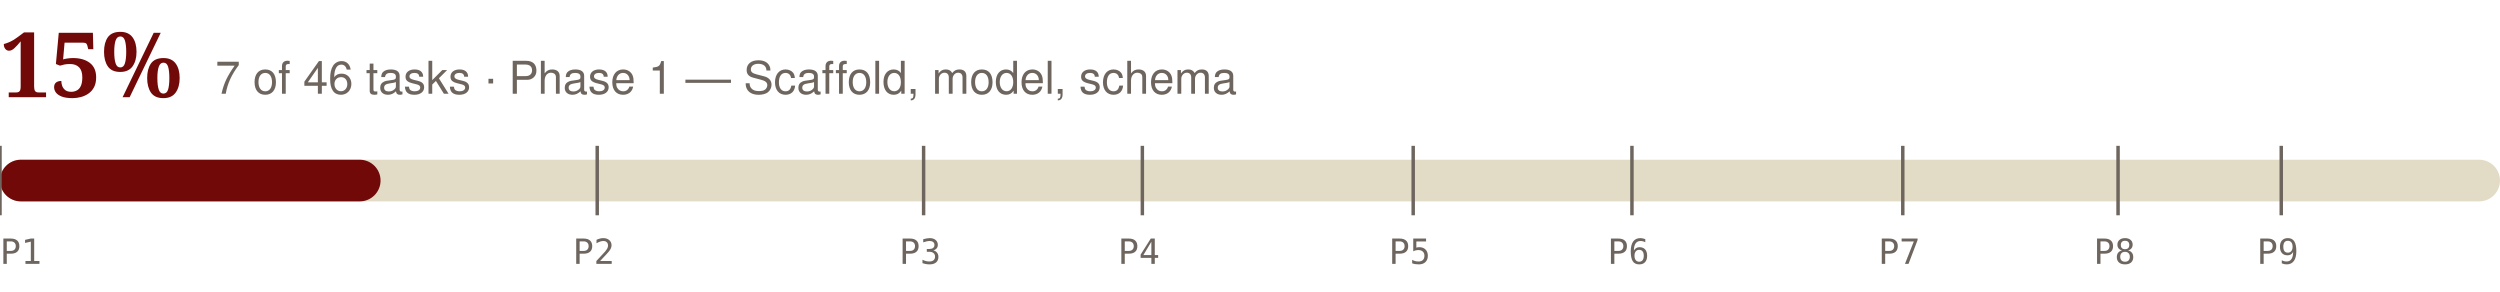
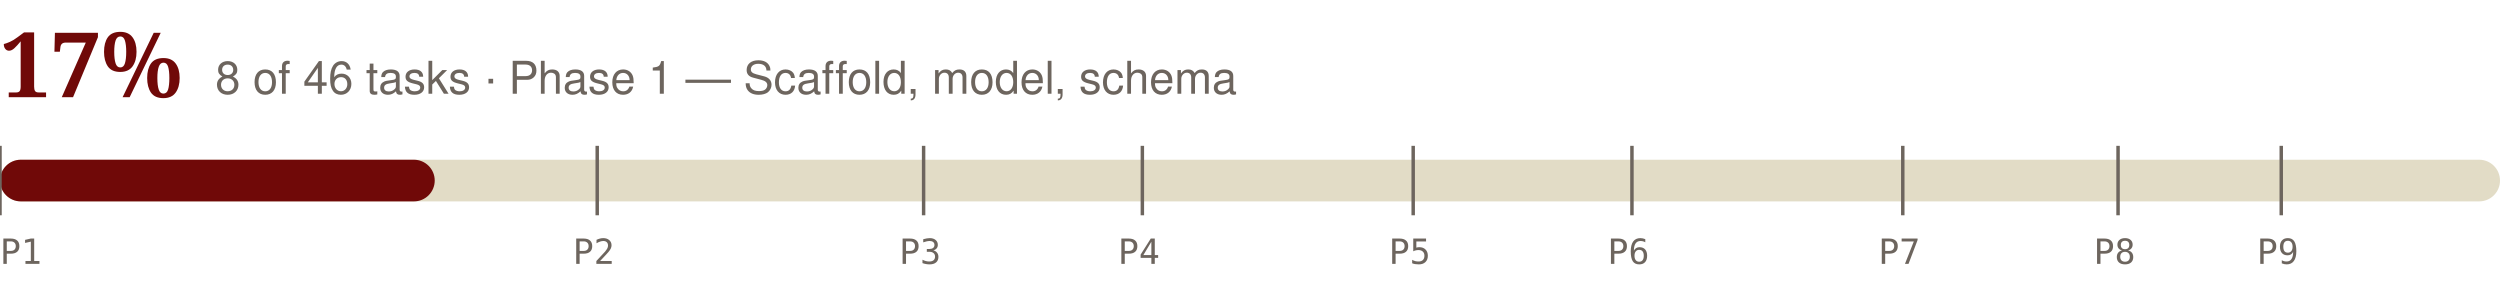
- <svg xmlns="http://www.w3.org/2000/svg" width="720" height="84" viewBox="0 0 720 84" role="img" aria-label="Progress: 15% (7 of 46 tasks), Phase 1 — Scaffold, model, schema">
+ <svg xmlns="http://www.w3.org/2000/svg" width="720" height="84" viewBox="0 0 720 84" role="img" aria-label="Progress: 17% (8 of 46 tasks), Phase 1 — Scaffold, model, schema">
  <style>
.pct{font:700 26px Georgia,serif;fill:#700908}.sub{font:13px -apple-system,Segoe UI,Helvetica,Arial,sans-serif;fill:#6d655e}
.track{fill:#e2dcc6}.fill{fill:#700908}.tick{stroke:#6d655e;stroke-width:1}.ph{font:10px ui-monospace,Menlo,Consolas,monospace;fill:#6d655e}
@media (prefers-color-scheme:dark){.pct{fill:#d4574f}.sub,.ph{fill:#a99f94}.track{fill:#4a3a2f}.fill{fill:#d4574f}.tick{stroke:#a99f94}}
</style>
-   <text class="pct" x="0" y="28">15%</text>
-   <text class="sub" x="62" y="27">7 of 46 tasks · Phase 1 — Scaffold, model, schema</text>
+   <text class="pct" x="0" y="28">17%</text>
+   <text class="sub" x="62" y="27">8 of 46 tasks · Phase 1 — Scaffold, model, schema</text>
  <rect class="track" x="0" y="46" width="720" height="12" rx="6" />
-   <rect class="fill" x="0" y="46" width="109.6" height="12" rx="6" />
+   <rect class="fill" x="0" y="46" width="125.2" height="12" rx="6" />
  <line class="tick" x1="0" y1="42" x2="0" y2="62" />
  <text class="ph" x="0" y="76" text-anchor="start">P1</text>
  <line class="tick" x1="172" y1="42" x2="172" y2="62" />
  <text class="ph" x="171" y="76" text-anchor="middle">P2</text>
  <line class="tick" x1="266" y1="42" x2="266" y2="62" />
  <text class="ph" x="265" y="76" text-anchor="middle">P3</text>
  <line class="tick" x1="329" y1="42" x2="329" y2="62" />
  <text class="ph" x="328" y="76" text-anchor="middle">P4</text>
  <line class="tick" x1="407" y1="42" x2="407" y2="62" />
  <text class="ph" x="406" y="76" text-anchor="middle">P5</text>
  <line class="tick" x1="470" y1="42" x2="470" y2="62" />
  <text class="ph" x="469" y="76" text-anchor="middle">P6</text>
  <line class="tick" x1="548" y1="42" x2="548" y2="62" />
  <text class="ph" x="547" y="76" text-anchor="middle">P7</text>
  <line class="tick" x1="610" y1="42" x2="610" y2="62" />
  <text class="ph" x="609" y="76" text-anchor="middle">P8</text>
  <line class="tick" x1="657" y1="42" x2="657" y2="62" />
  <text class="ph" x="656" y="76" text-anchor="middle">P9</text>
</svg>
